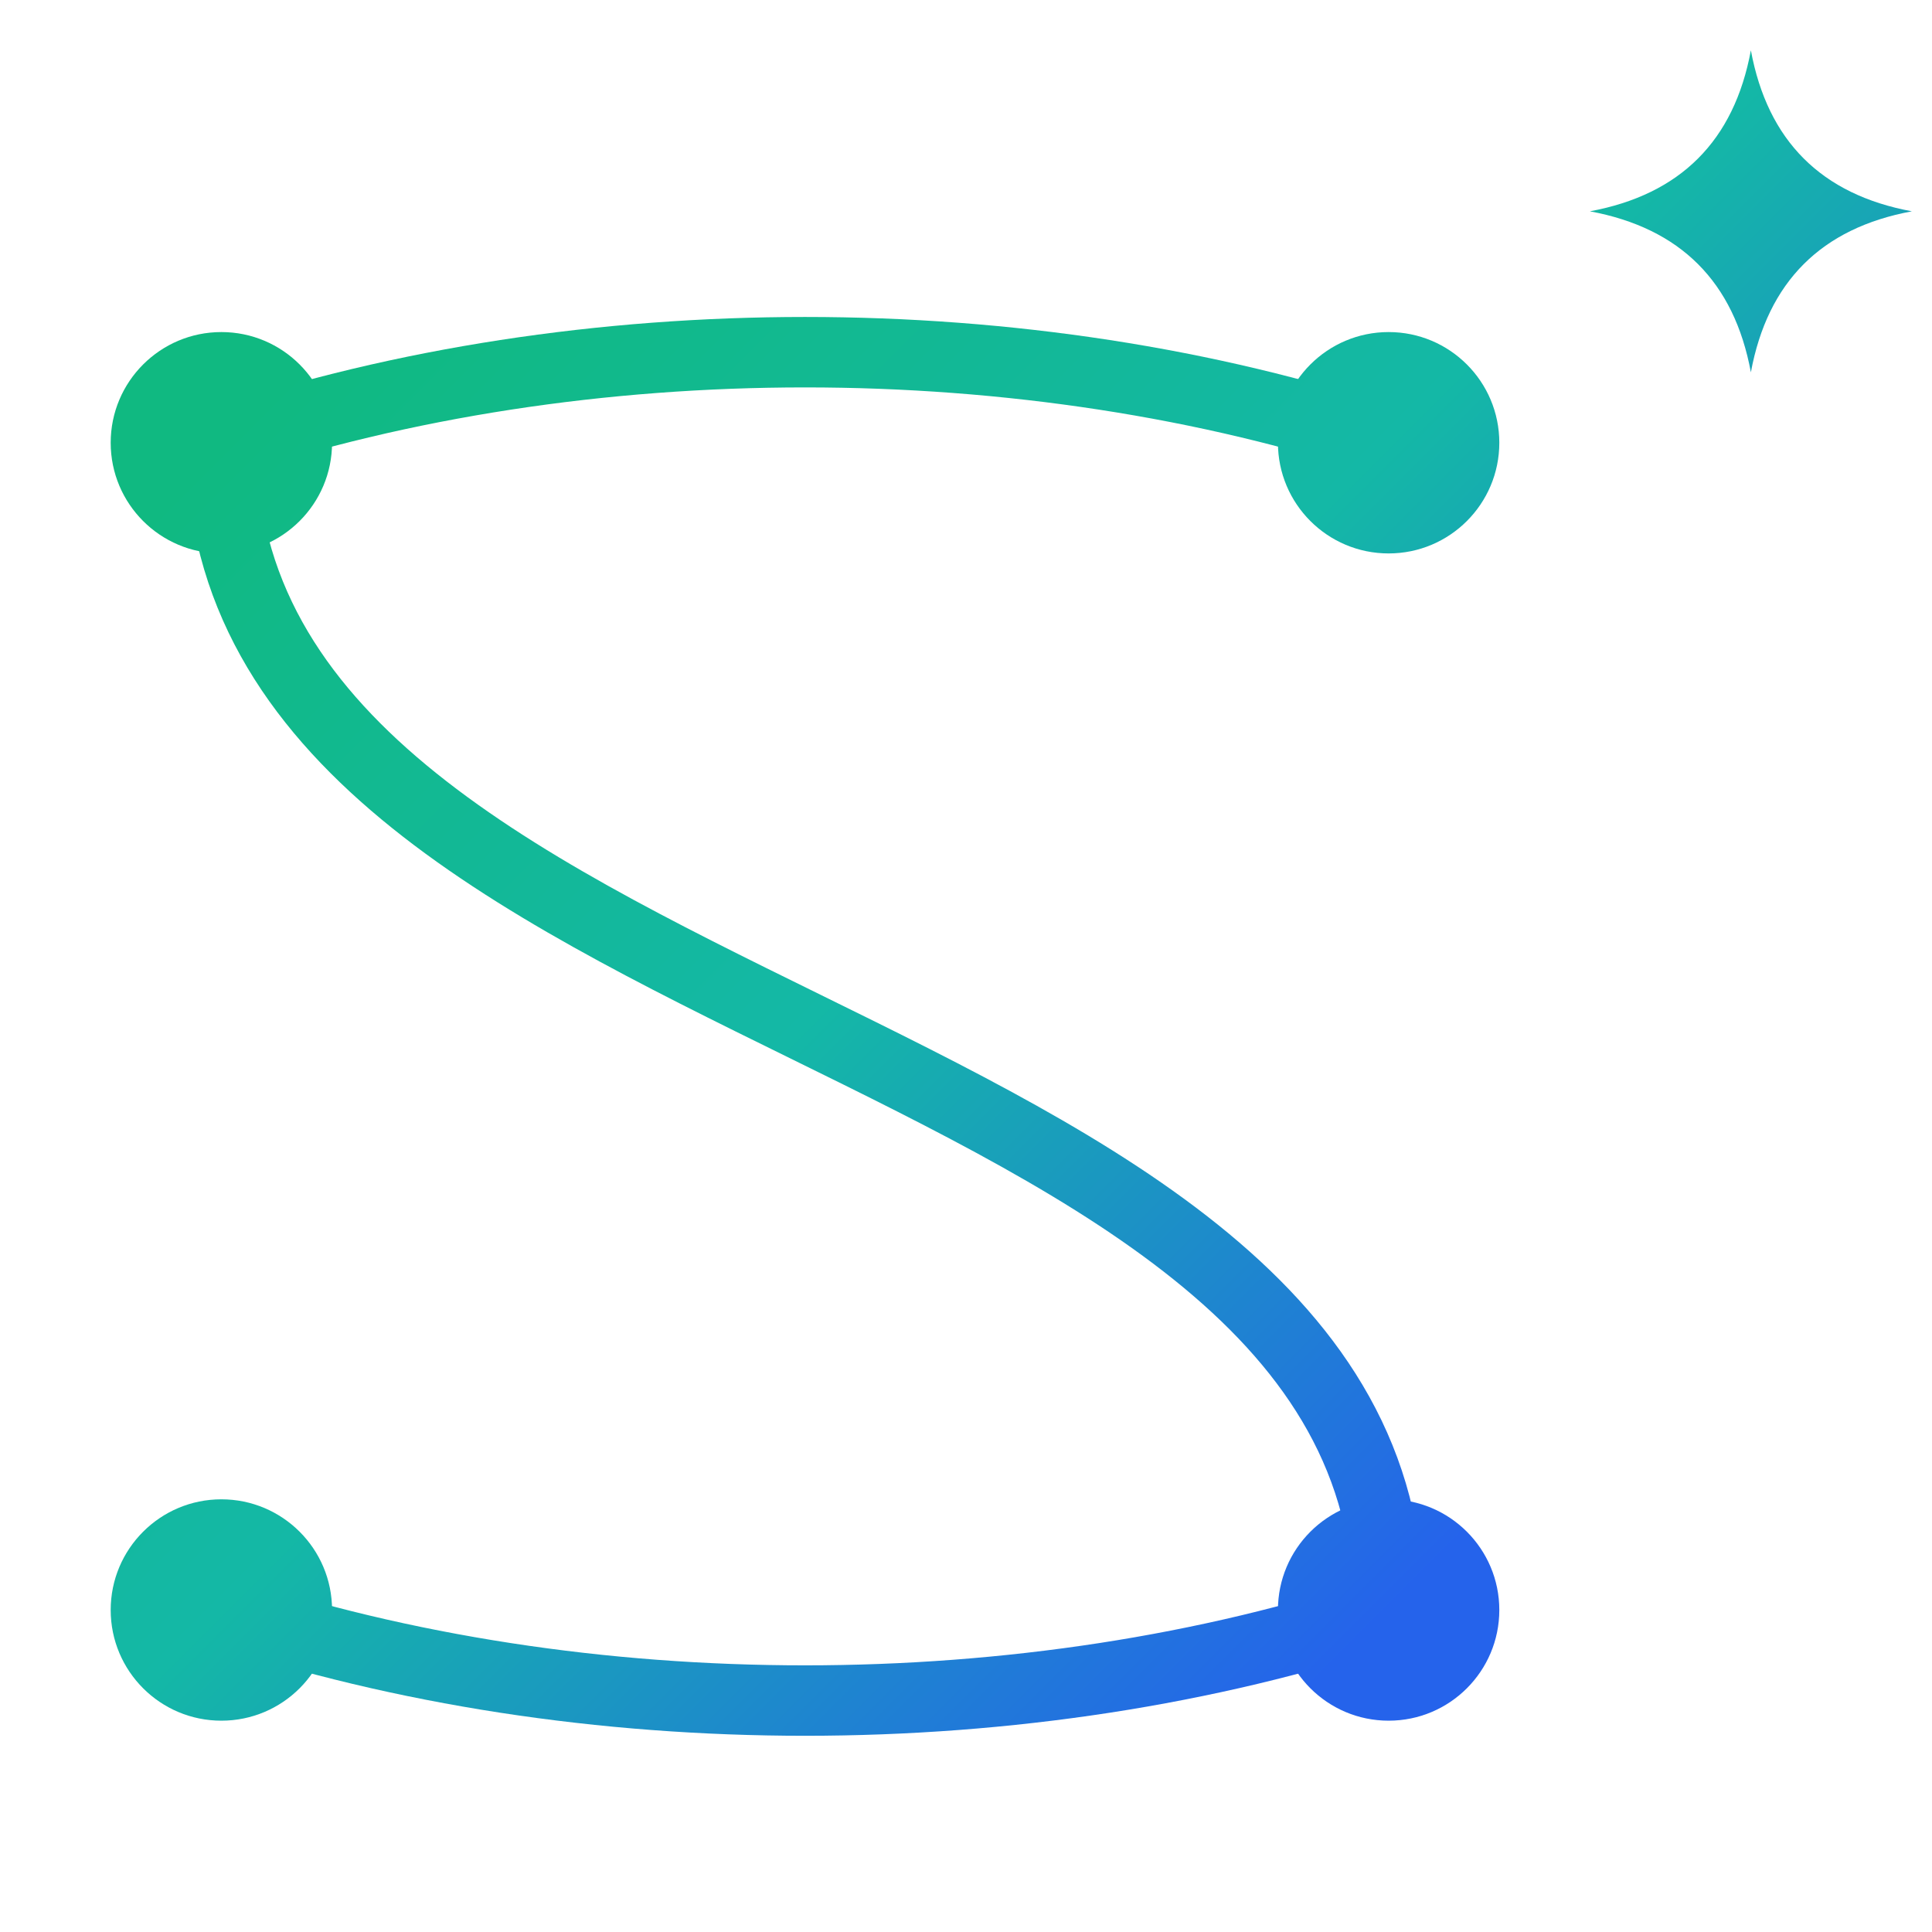
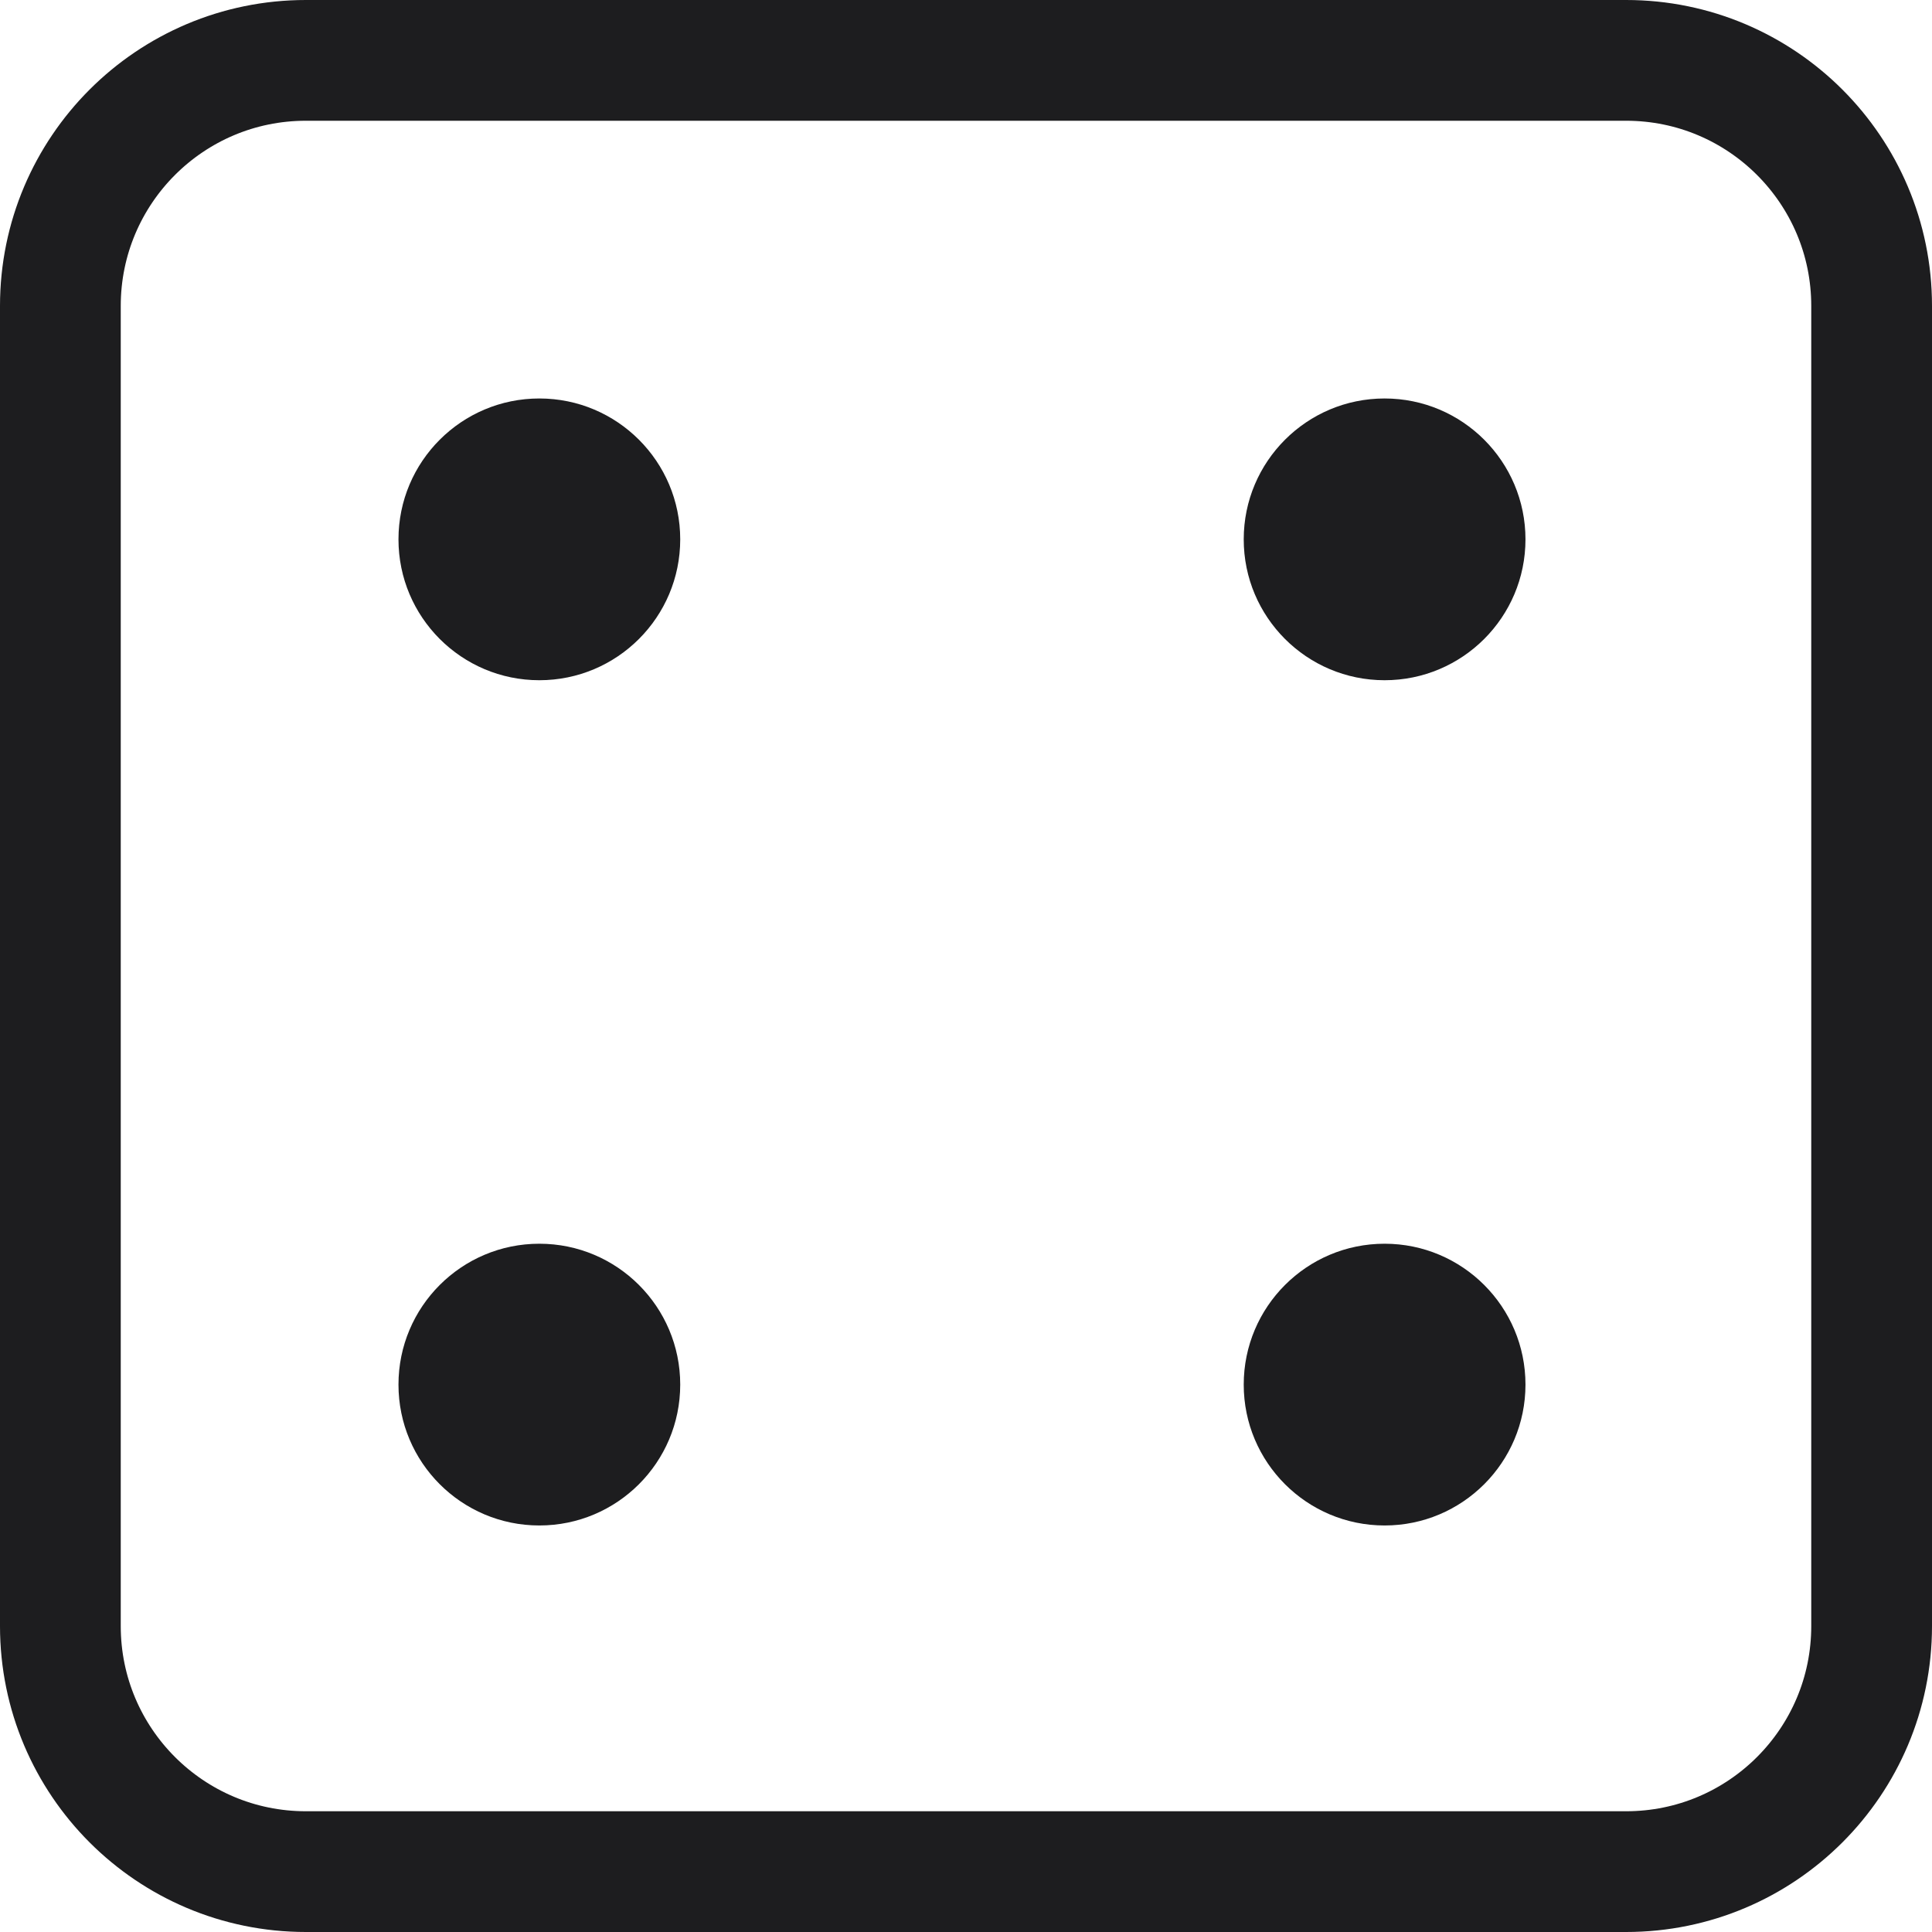
- <svg xmlns="http://www.w3.org/2000/svg" viewBox="96 52 384 384" fill="none" role="img" aria-label="Sheetomatic AI">
-   <defs>
-     <linearGradient id="smAi" x1="140" y1="140" x2="372" y2="372" gradientUnits="userSpaceOnUse">
-       <stop offset="0" stop-color="#10B981" />
-       <stop offset="0.5" stop-color="#14B8A6" />
-       <stop offset="1" stop-color="#2563EB" />
-     </linearGradient>
-   </defs>
-   <path d="M 372 140 C 300 116 212 116 140 140 C 140 258 372 254 372 372 C 300 396 212 396 140 372" stroke="url(#smAi)" stroke-width="14" stroke-linecap="round" />
-   <circle cx="140" cy="140" r="22" fill="url(#smAi)" />
-   <circle cx="372" cy="140" r="22" fill="url(#smAi)" />
-   <circle cx="140" cy="372" r="22" fill="url(#smAi)" />
-   <circle cx="372" cy="372" r="22" fill="url(#smAi)" />
-   <path d="M 444 62 Q 449 89 476 94 Q 449 99 444 126 Q 439 99 412 94 Q 439 89 444 62 Z" fill="url(#smAi)" />
+ <svg xmlns="http://www.w3.org/2000/svg" viewBox="0 0 240 240" fill="none" role="img" aria-label="Sheetomatic">
+   <rect x="7.5" y="7.5" width="225" height="225" rx="30.5" stroke="#1D1D1F" stroke-width="15" />
+   <circle cx="67" cy="67" r="17.5" fill="#1D1D1F" />
+   <circle cx="172" cy="67" r="17.5" fill="#1D1D1F" />
+   <circle cx="67" cy="172" r="17.5" fill="#1D1D1F" />
+   <circle cx="172" cy="172" r="17.5" fill="#1D1D1F" />
</svg>
